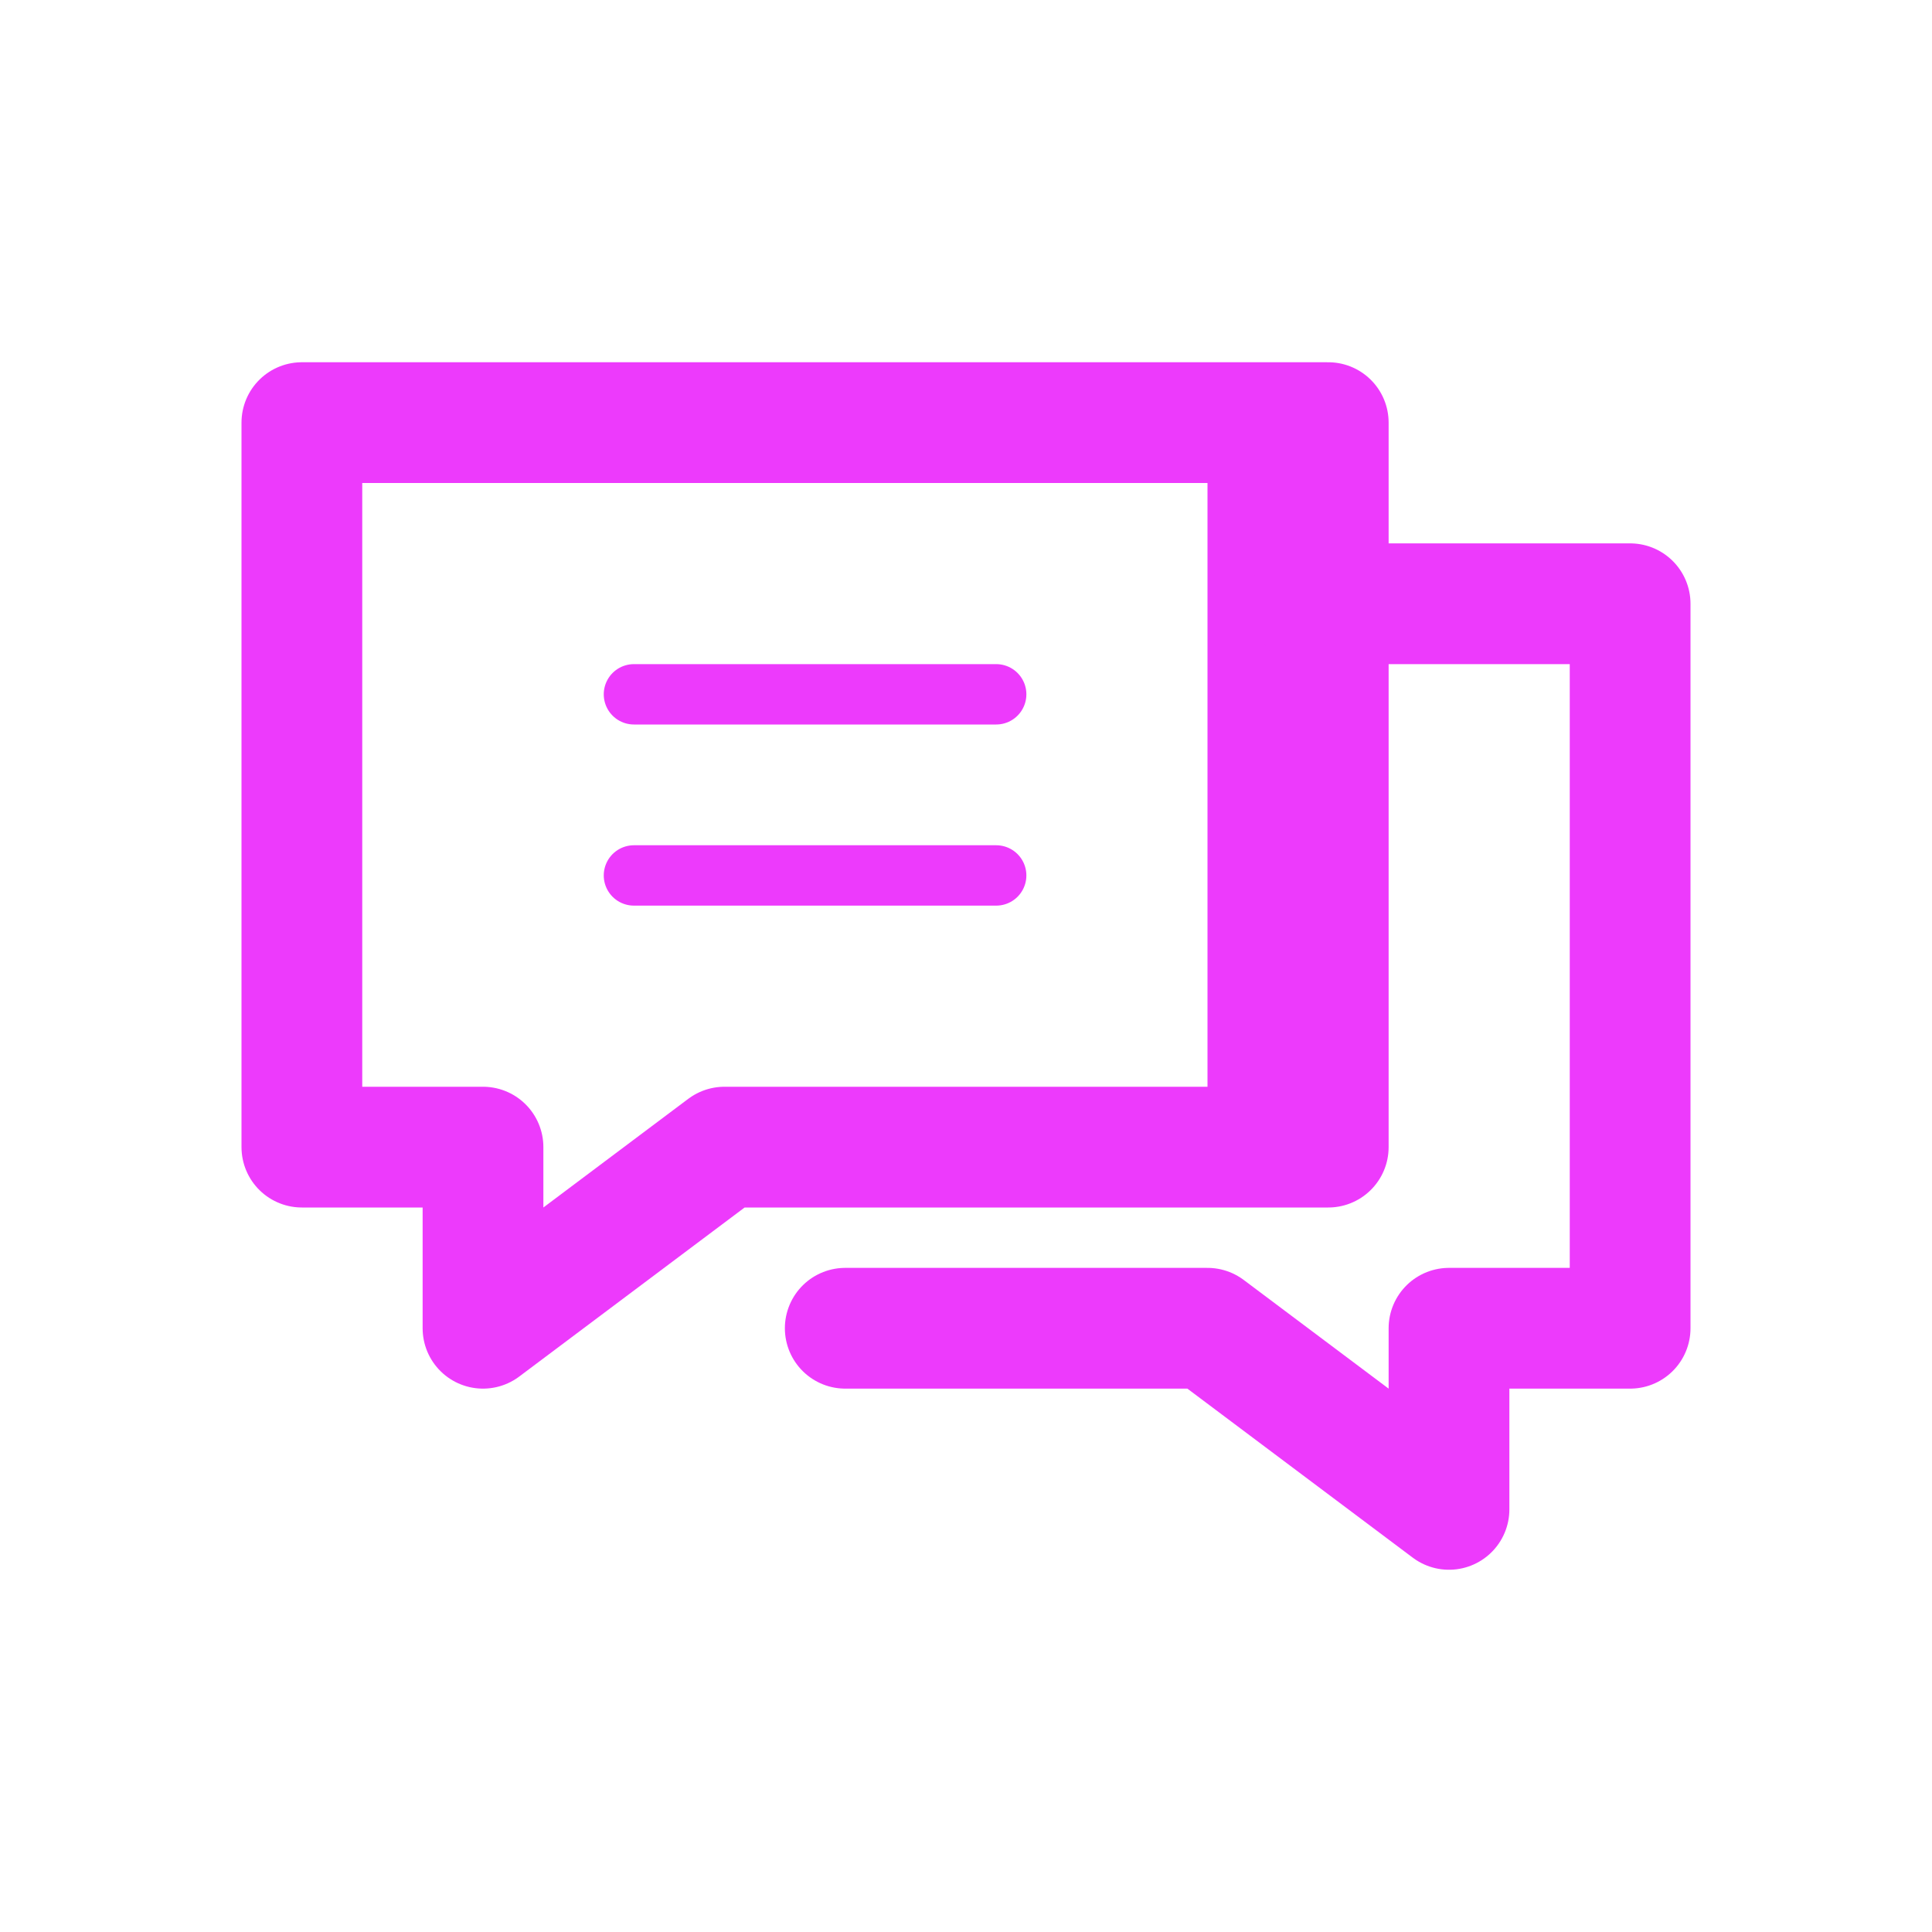
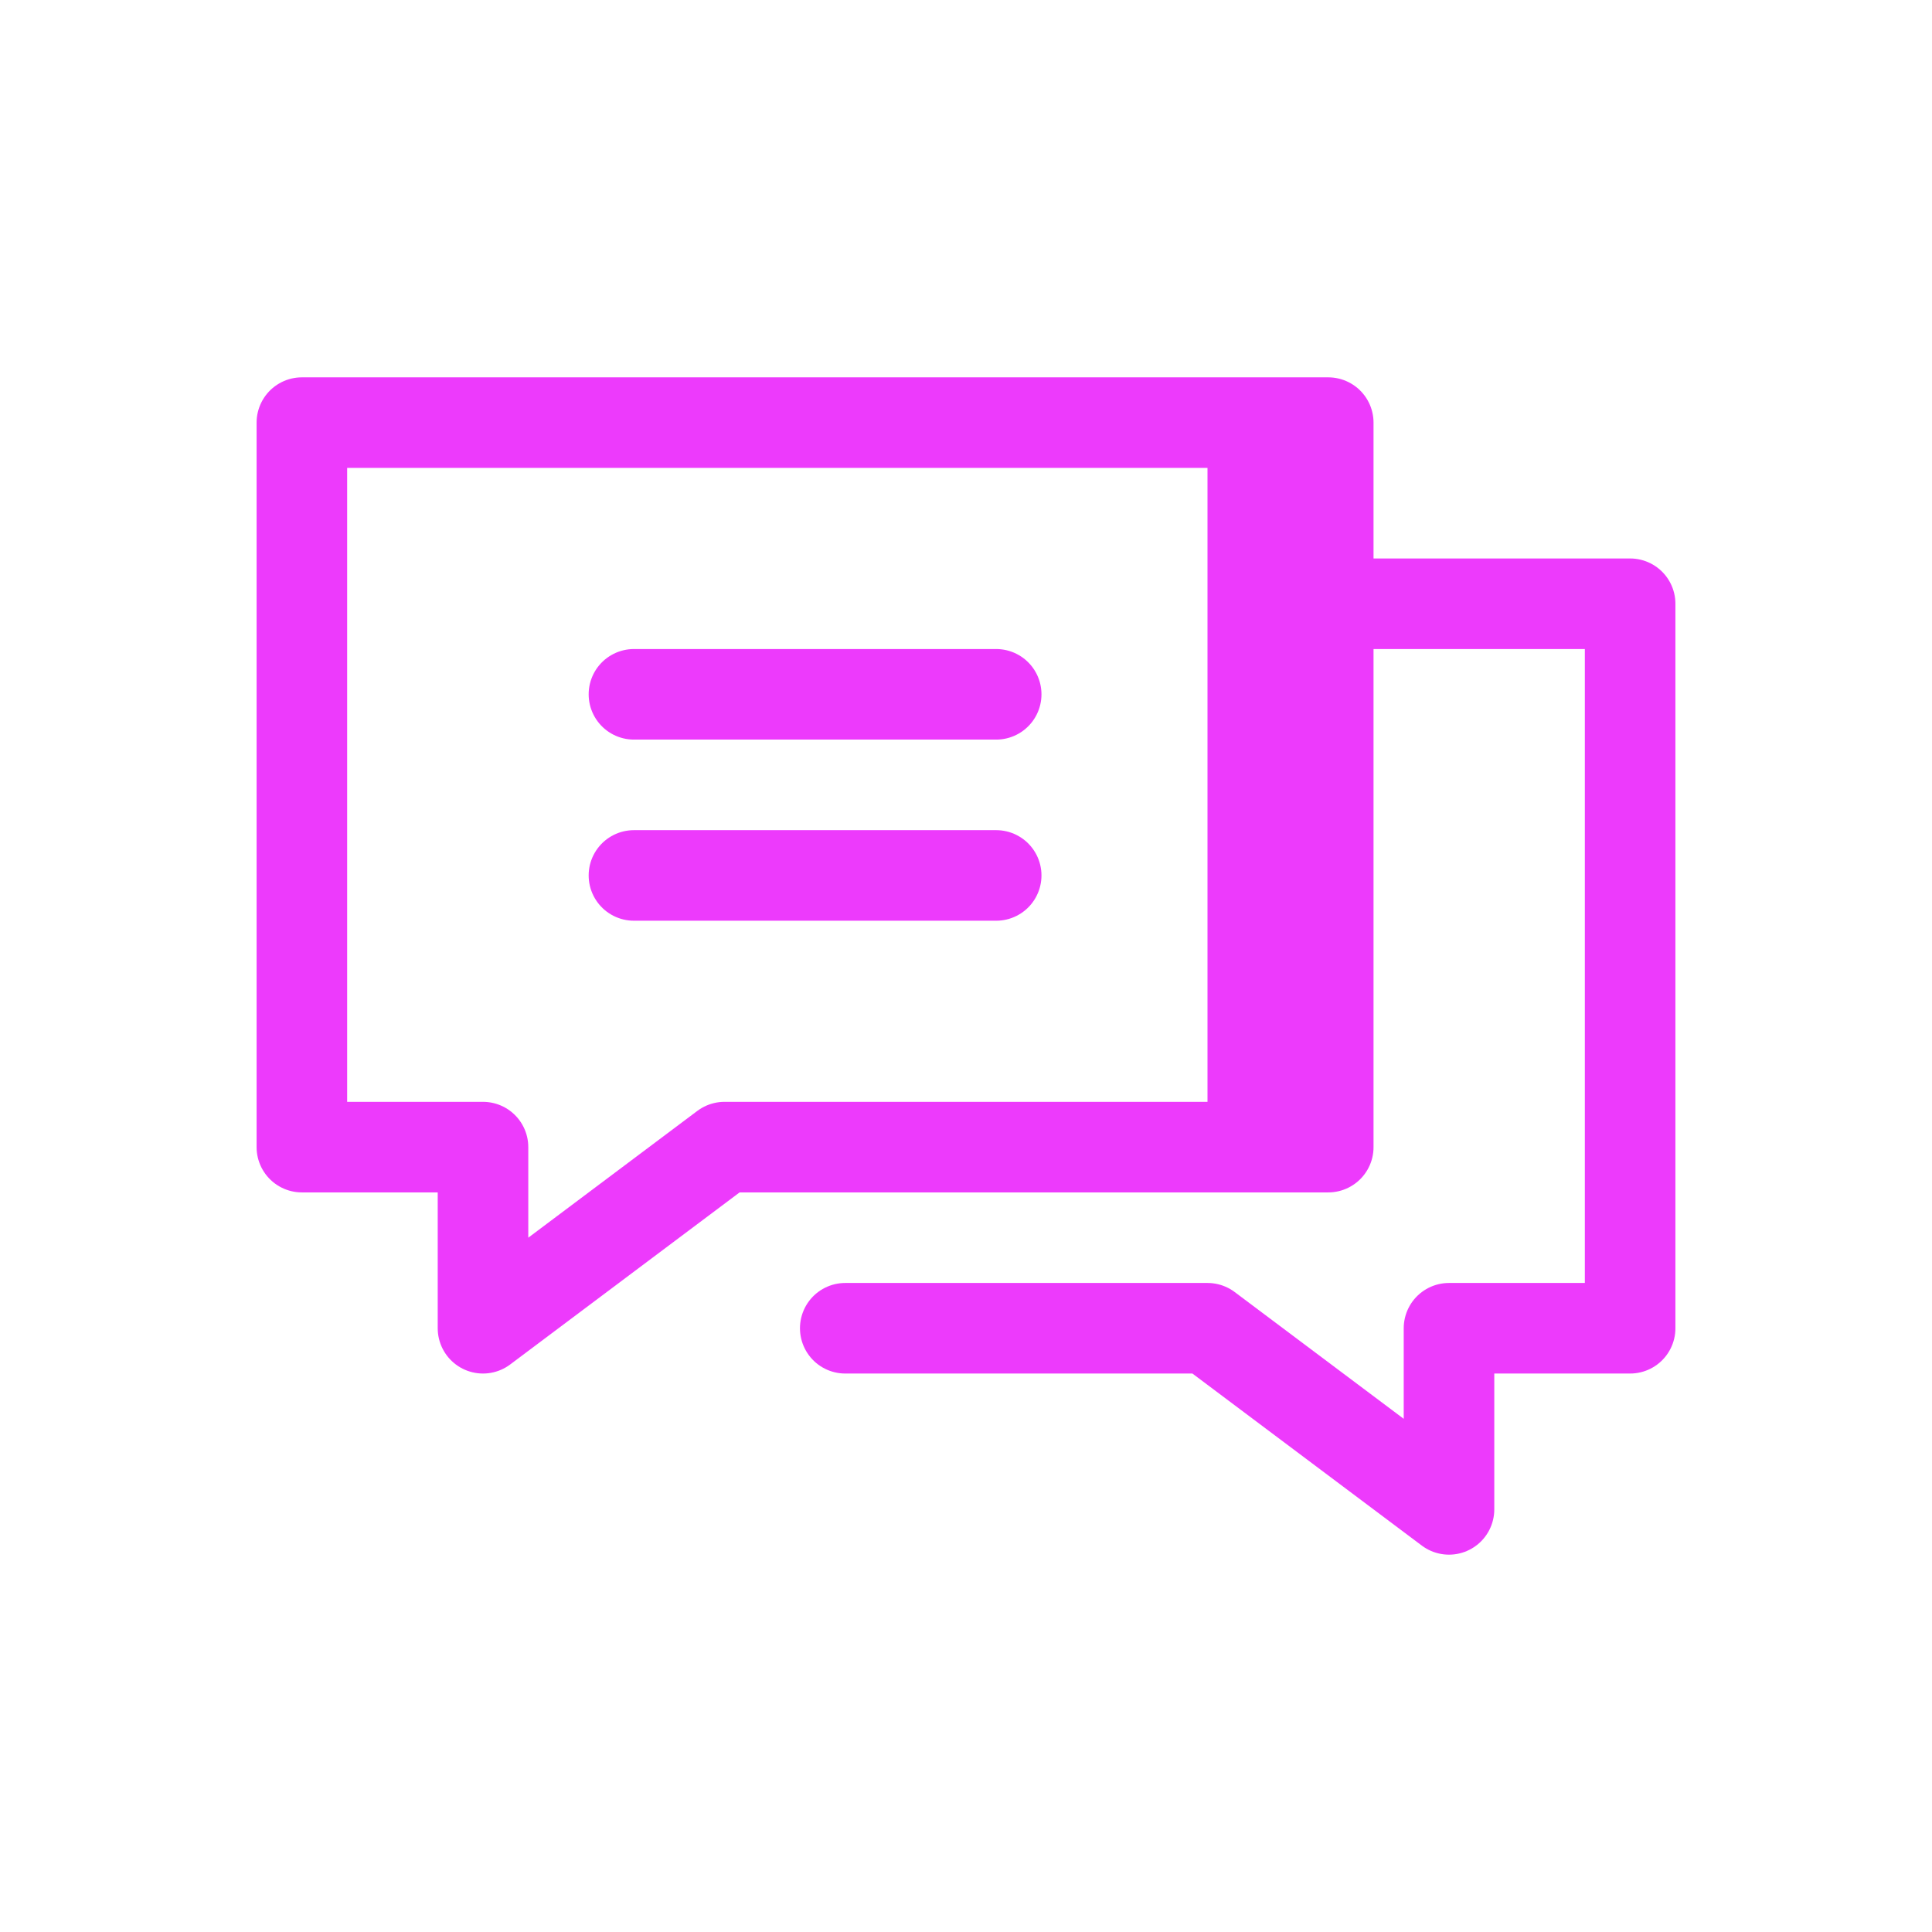
<svg xmlns="http://www.w3.org/2000/svg" data-name="Layer 3" id="Layer_3" viewBox="0 0 32 32">
  <defs>
-     <style>.cls-1,.cls-3{fill:none;stroke:#ED3AFC;stroke-linecap:round;stroke-linejoin:round;}.cls-1{stroke-width:2px;}.cls-2{fill:#ED3AFC;}</style>
+     <style>.cls-1,.cls-3{fill:none;stroke:#ED3AFC;stroke-linecap:round;stroke-linejoin:round;}.cls-1{stroke-width:1.5px;}.cls-2{fill:#ED3AFC;stroke-width:1.5px}.cls-3{stroke-width:1.5px;}</style>
  </defs>
  <polygon class="cls-1" points="22 7 5 7 5 19 8 19 8 22 12 19 22 19 22 7" />
  <rect class="cls-2" height="12" width="2" x="20" y="7" />
  <line class="cls-3" x1="10.5" x2="16.5" y1="11.5" y2="11.5" />
  <line class="cls-3" x1="10.5" x2="16.5" y1="14.5" y2="14.5" />
  <polyline class="cls-1" points="21.67 10 27 10 27 22 24 22 24 25 20 22 14 22" />
</svg>
